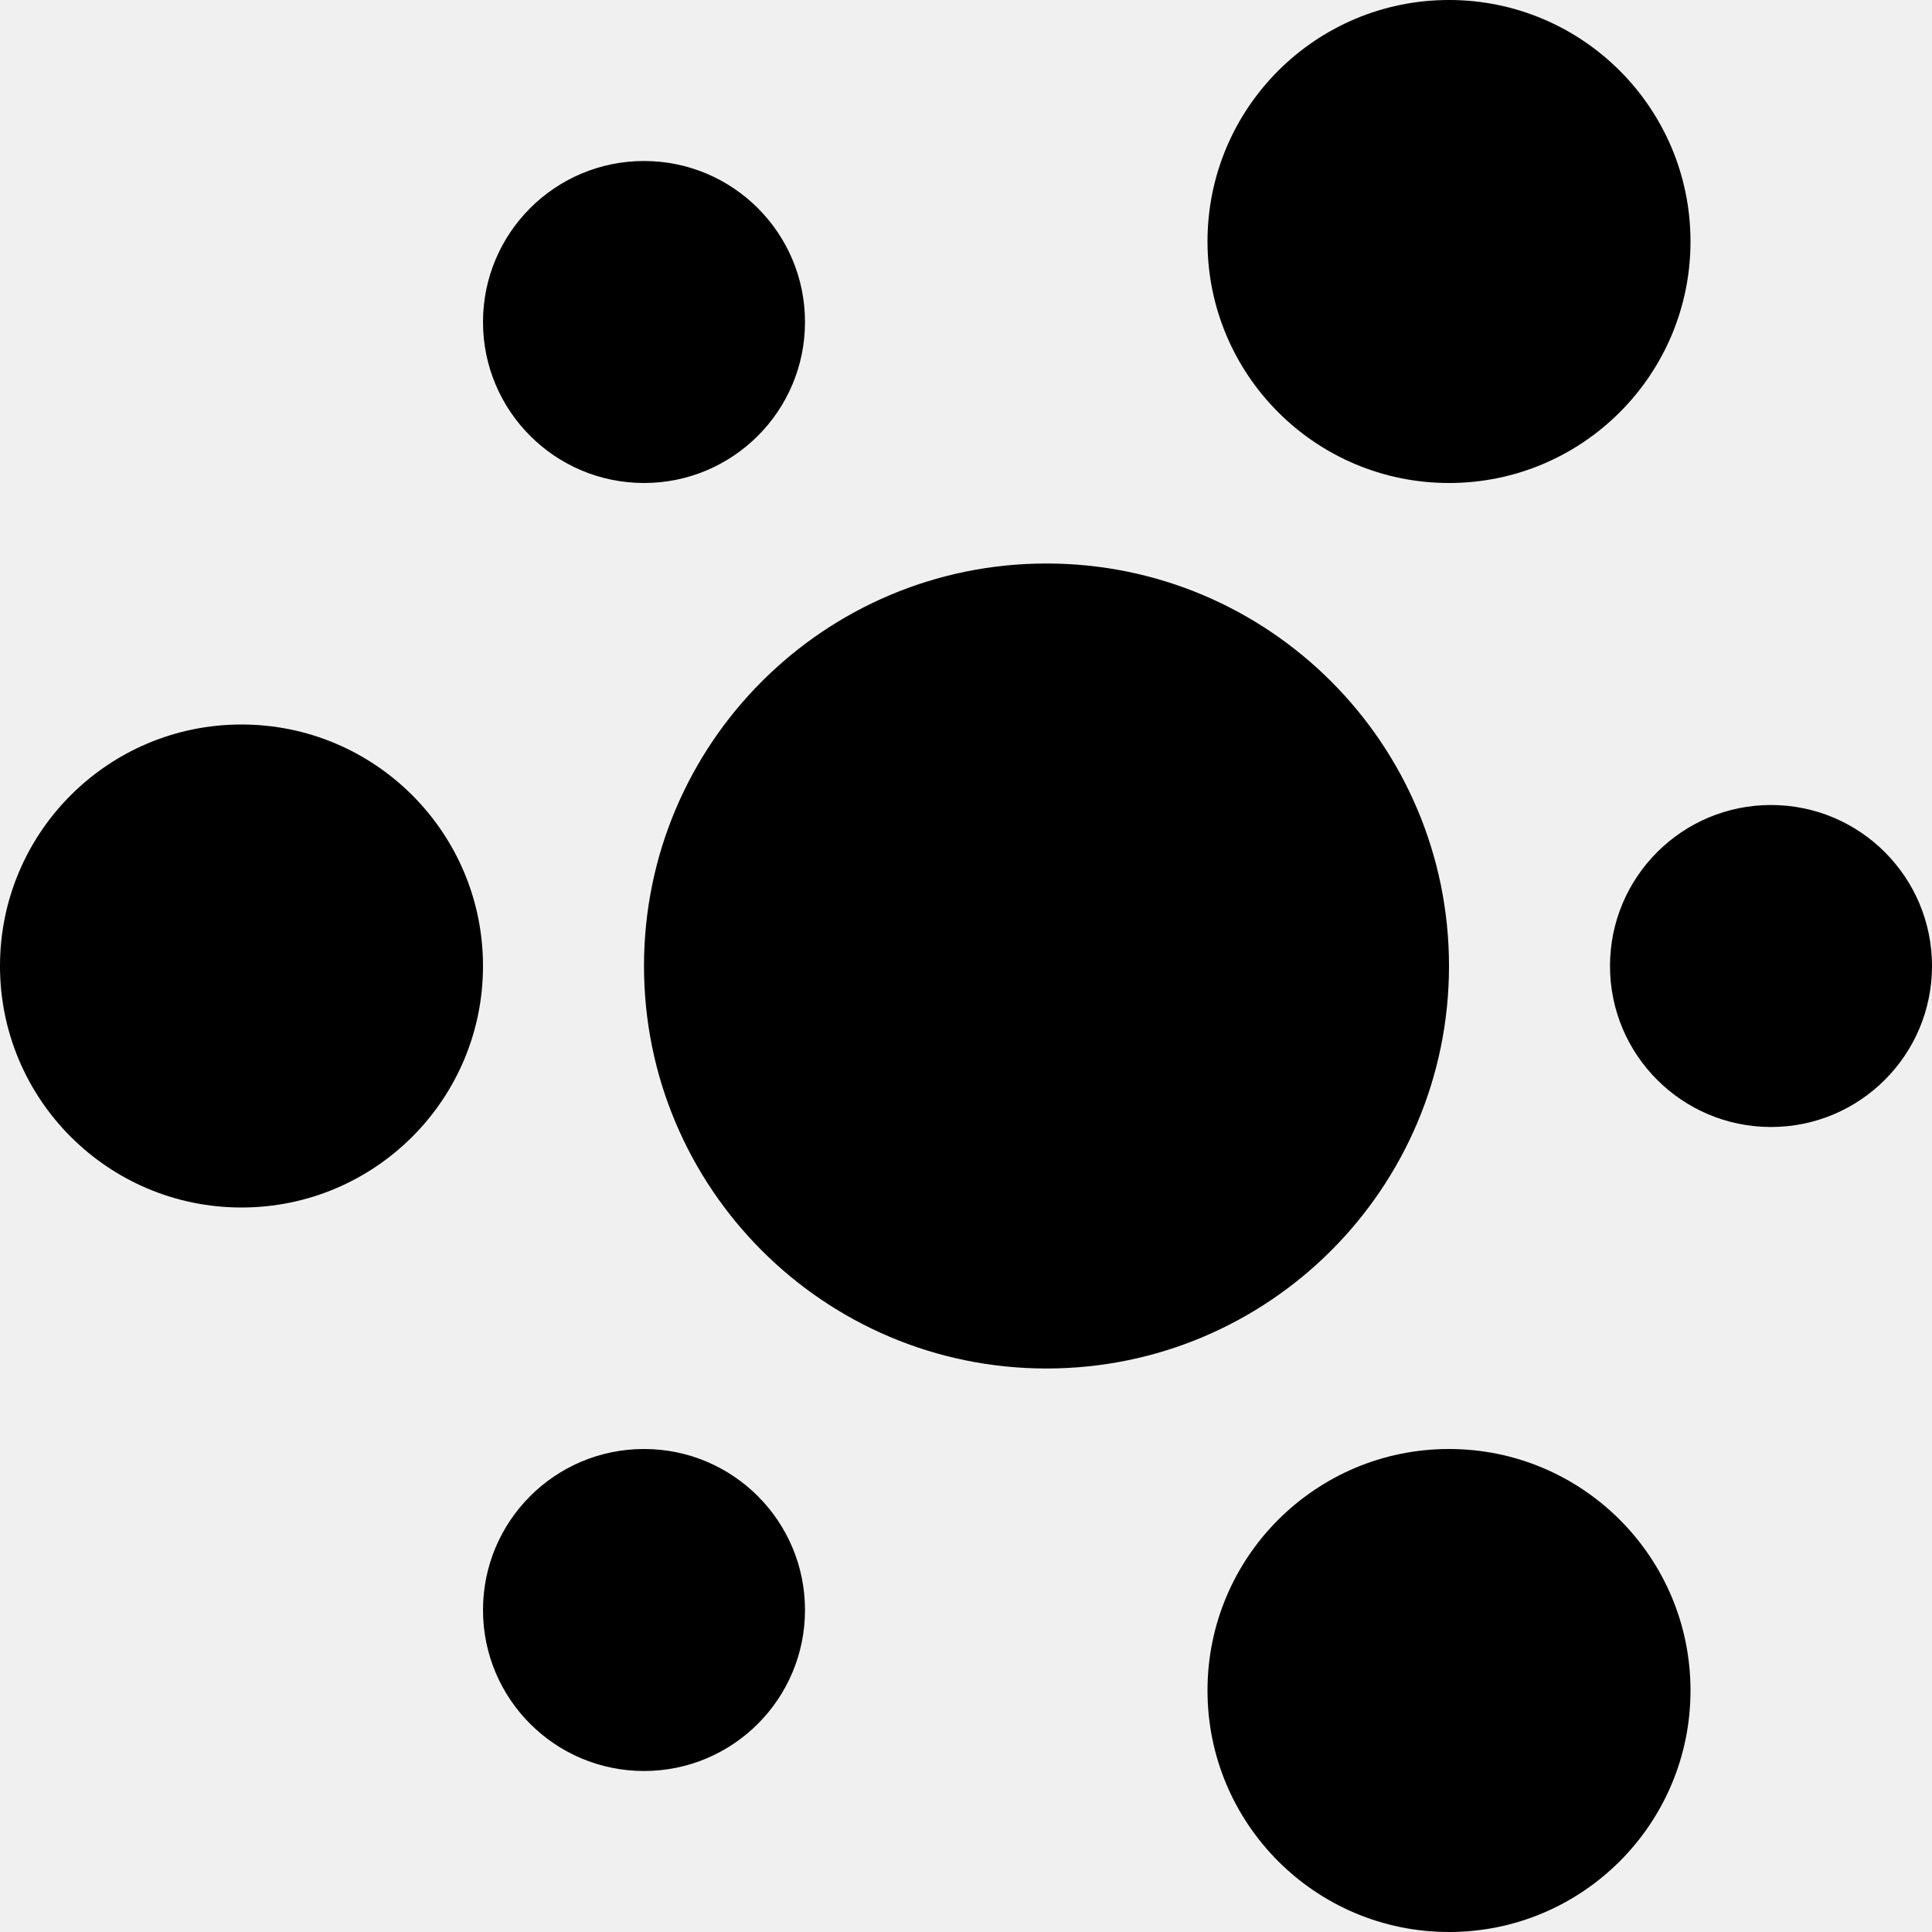
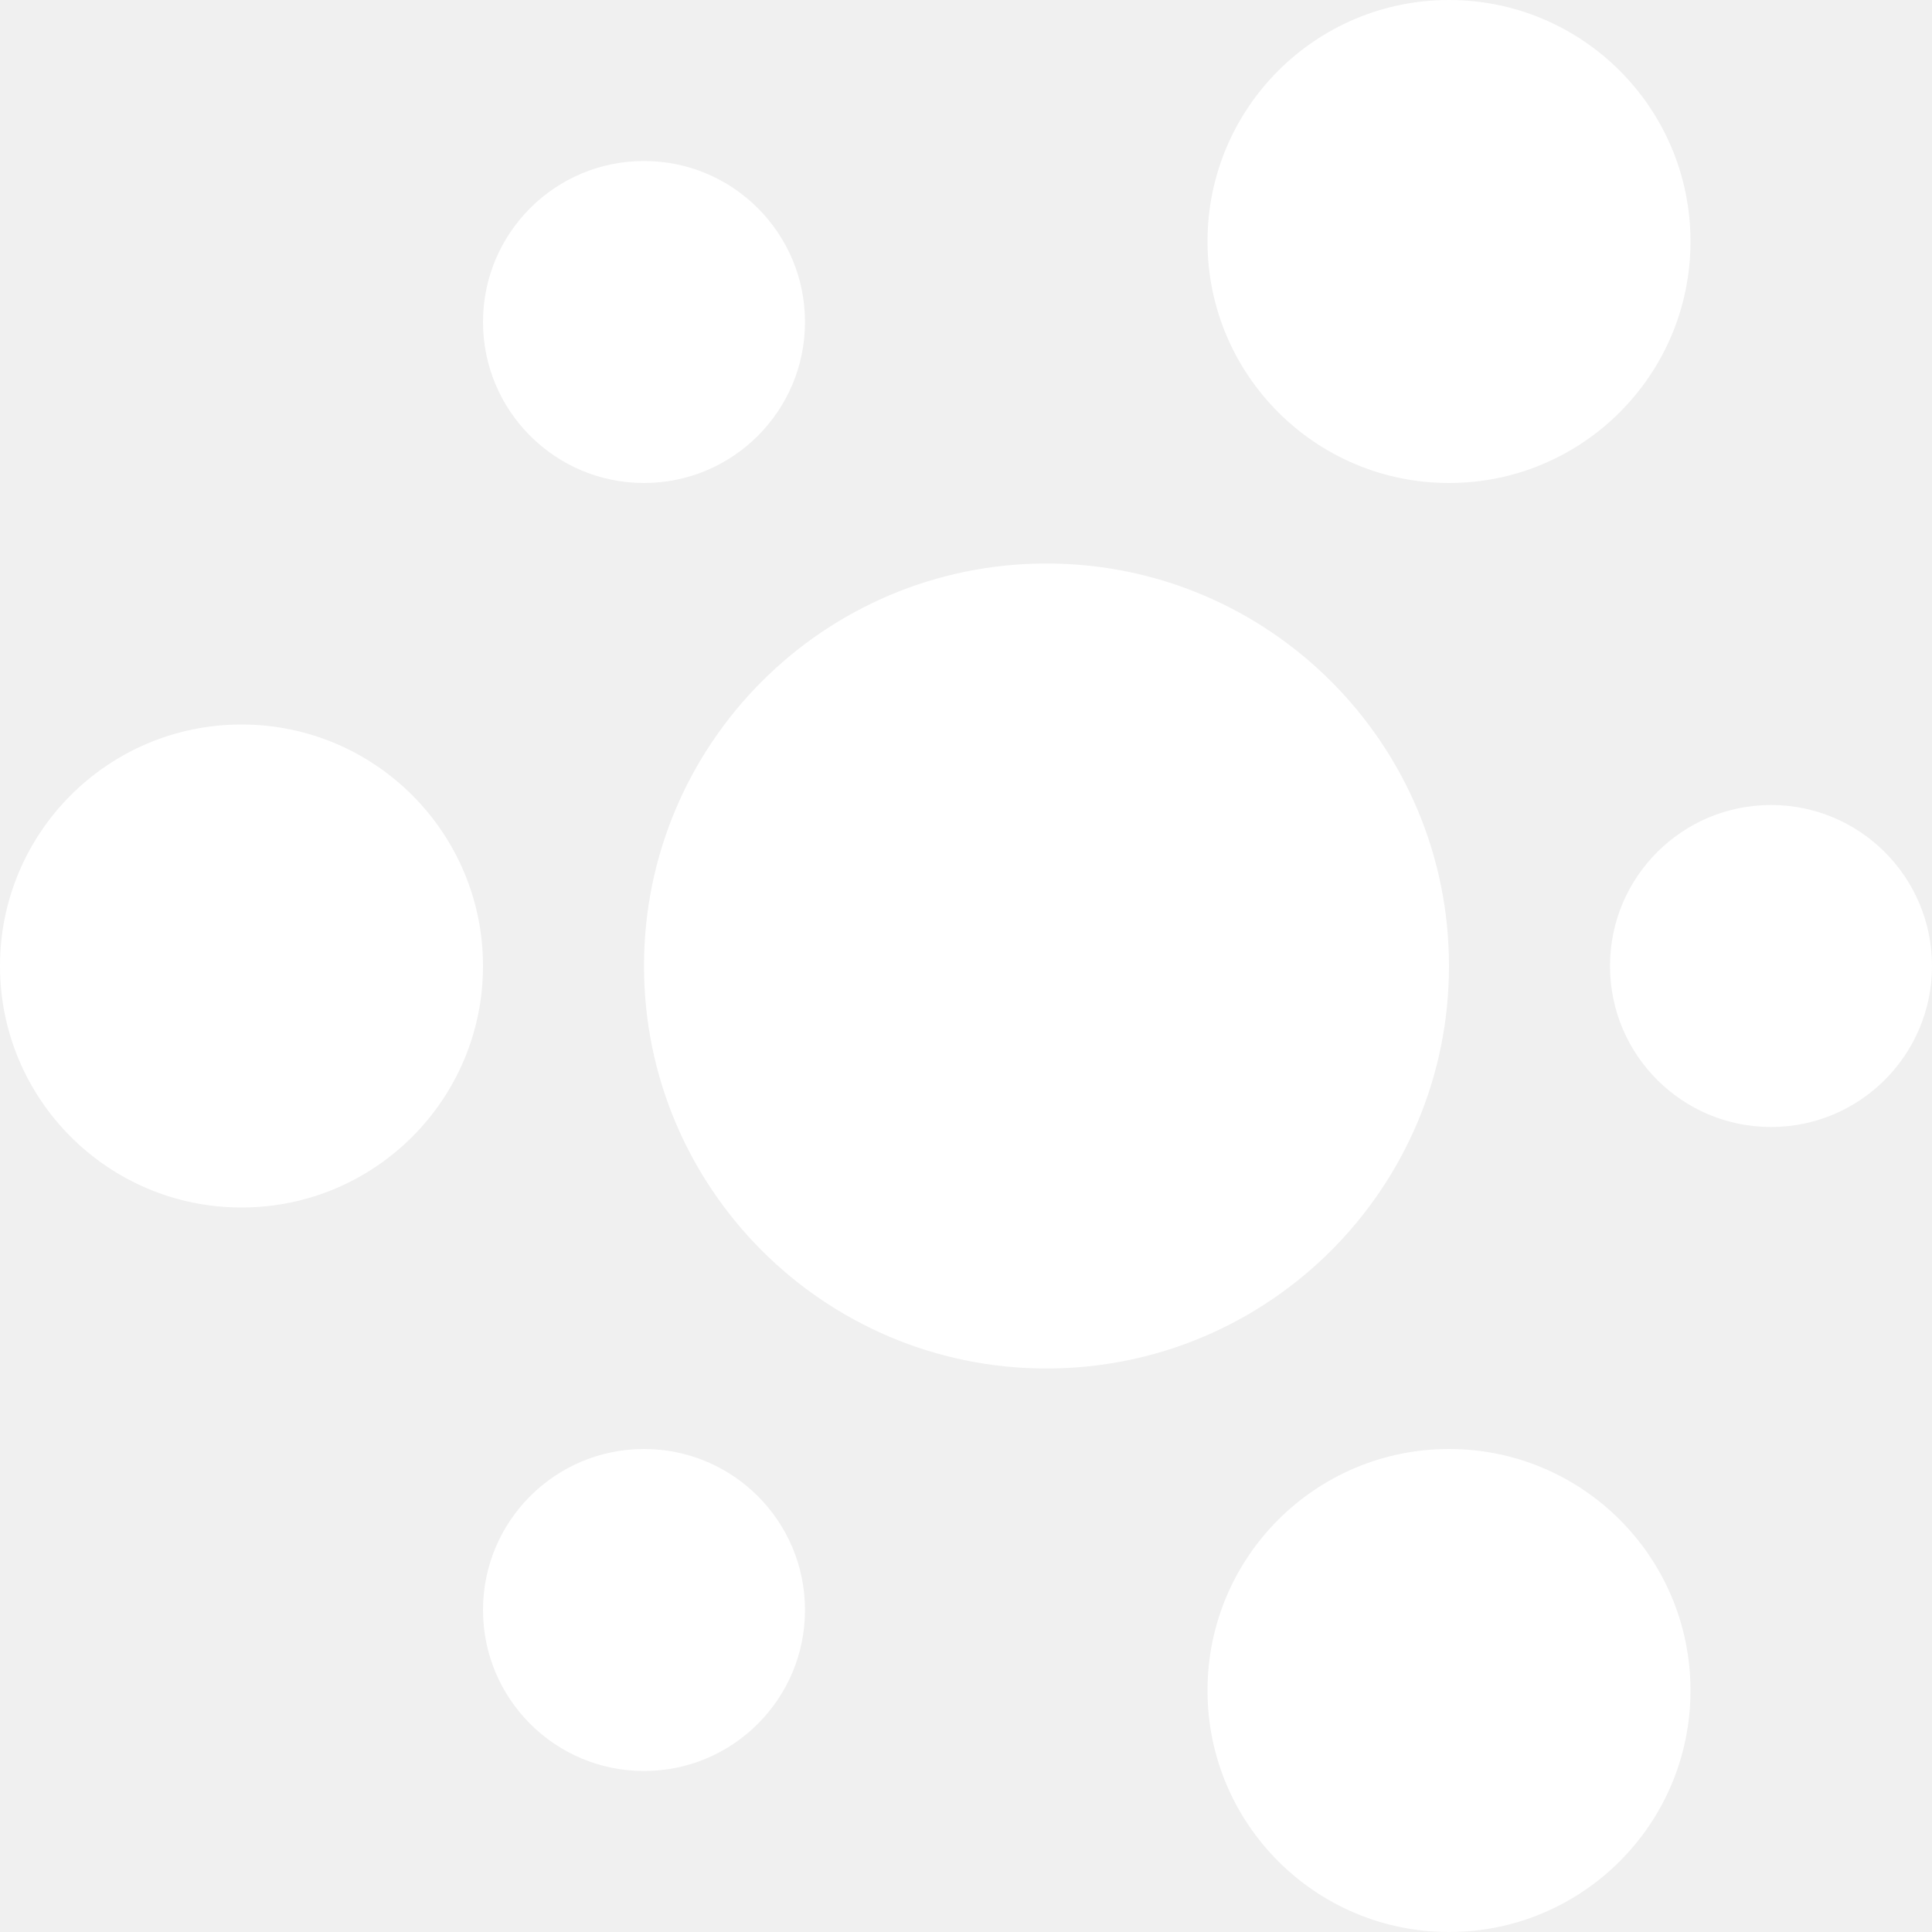
<svg xmlns="http://www.w3.org/2000/svg" width="24" height="24" viewBox="0 0 24 24" fill="none">
-   <circle cx="13" cy="12" r="5" fill="black" />
-   <circle cx="18" cy="3" r="3" fill="black" />
-   <circle cx="3" cy="12" r="3" fill="black" />
-   <circle cx="8" cy="4" r="2" fill="black" />
-   <circle cx="8" cy="20" r="2" fill="black" />
-   <circle cx="22" cy="12" r="2" fill="black" />
-   <circle cx="18" cy="21" r="3" fill="black" />
+   <circle cx="13" cy="12" r="5" fill="#fff" />
+   <circle cx="18" cy="3" r="3" fill="#fff" />
+   <circle cx="3" cy="12" r="3" fill="#fff" />
+   <circle cx="8" cy="4" r="2" fill="#fff" />
+   <circle cx="8" cy="20" r="2" fill="#fff" />
+   <circle cx="22" cy="12" r="2" fill="#fff" />
+   <circle cx="18" cy="21" r="3" fill="#fff" />
</svg>
